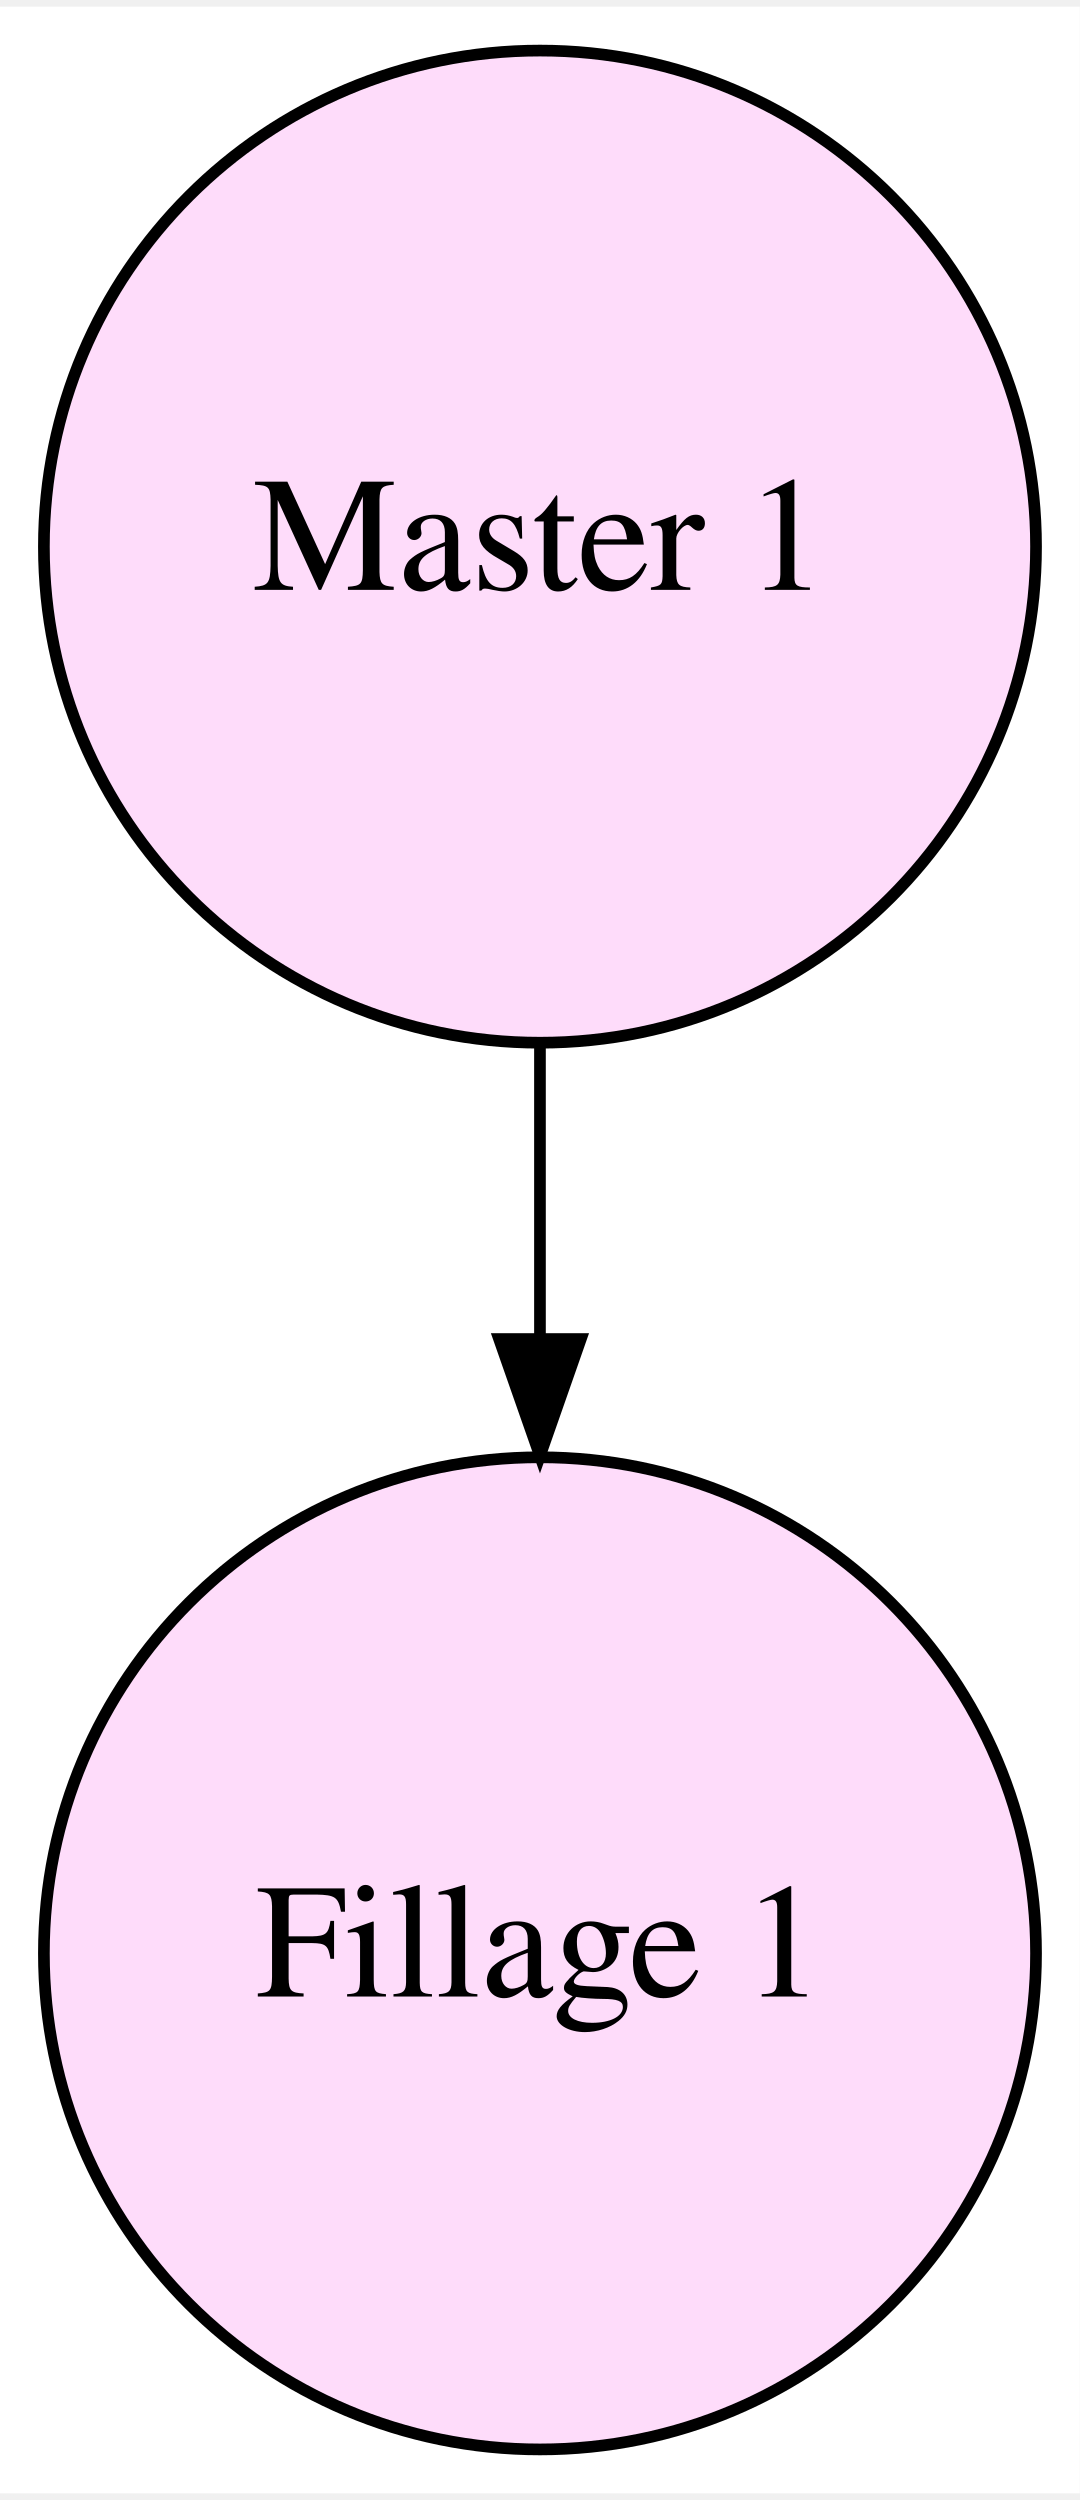
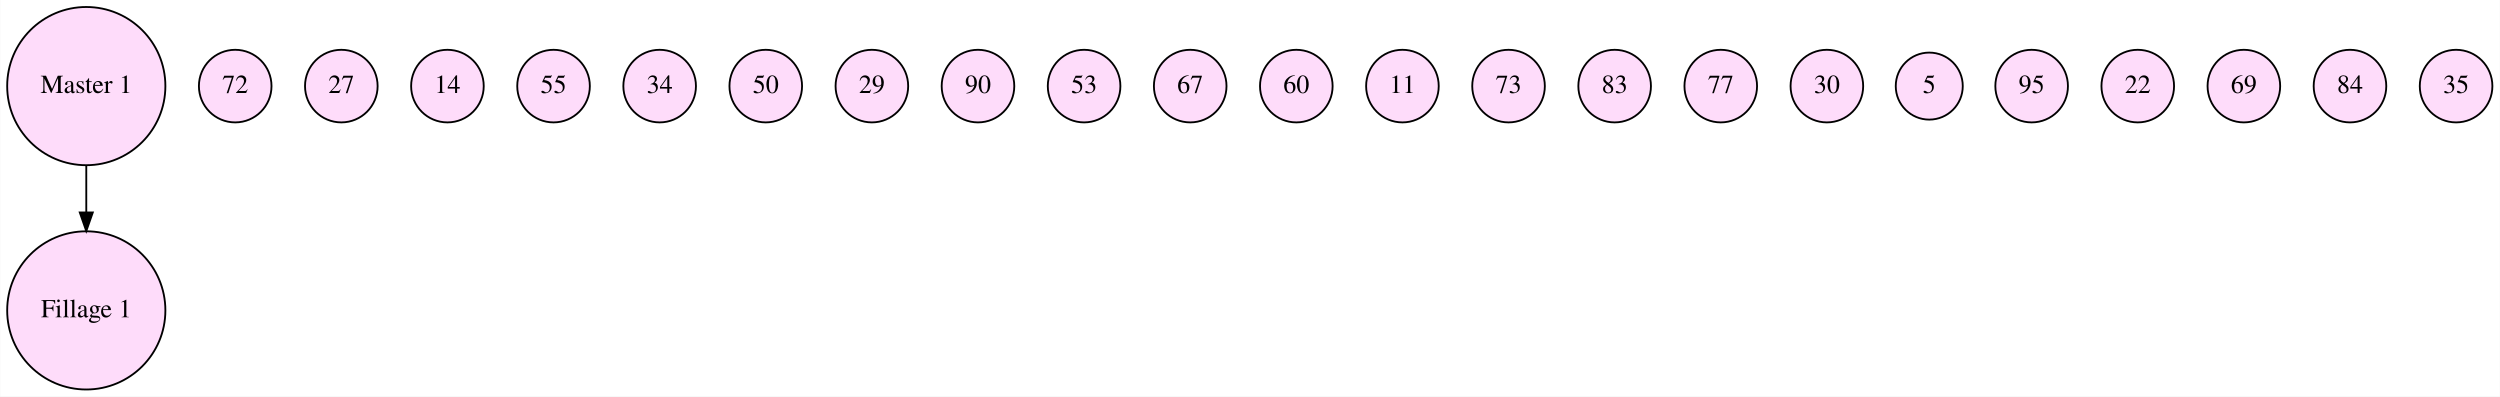
- <svg xmlns="http://www.w3.org/2000/svg" width="92pt" height="213pt" viewBox="0.00 0.00 92.49 212.99">
+ <svg xmlns="http://www.w3.org/2000/svg" width="1343pt" height="213pt" viewBox="0.00 0.00 1342.74 212.99">
  <g id="graph0" class="graph" transform="scale(1 1) rotate(0) translate(4 208.99)">
-     <polygon fill="white" stroke="transparent" points="-4,4 -4,-208.99 88.49,-208.99 88.49,4 -4,4" />
+     <polygon fill="white" stroke="transparent" points="-4,4 -4,-208.99 1338.74,-208.99 1338.74,4 -4,4" />
    <g id="node1" class="node">
      <ellipse fill="#fedcfa" stroke="black" cx="42.25" cy="-162.74" rx="42.49" ry="42.49" />
      <text text-anchor="middle" x="42.25" y="-159.04" font-family="Times,serif" font-size="14.00">Master 1</text>
    </g>
    <g id="node2" class="node">
      <ellipse fill="#fedcfa" stroke="black" cx="42.25" cy="-42.25" rx="42.49" ry="42.49" />
      <text text-anchor="middle" x="42.25" y="-38.55" font-family="Times,serif" font-size="14.00">Fillage 1</text>
    </g>
    <g id="edge1" class="edge">
      <path fill="none" stroke="black" d="M42.25,-120.3C42.25,-112.14 42.25,-103.48 42.25,-95.03" />
      <polygon fill="black" stroke="black" points="45.75,-94.87 42.25,-84.87 38.75,-94.87 45.75,-94.87" />
    </g>
+     <g id="node3" class="node">
+       <ellipse fill="#fedcfa" stroke="black" cx="122.25" cy="-162.74" rx="19.5" ry="19.5" />
+       <text text-anchor="middle" x="122.25" y="-159.04" font-family="Times,serif" font-size="14.00">72</text>
+     </g>
+     <g id="node4" class="node">
+       <ellipse fill="#fedcfa" stroke="black" cx="179.25" cy="-162.74" rx="19.5" ry="19.5" />
+       <text text-anchor="middle" x="179.25" y="-159.04" font-family="Times,serif" font-size="14.00">27</text>
+     </g>
+     <g id="node5" class="node">
+       <ellipse fill="#fedcfa" stroke="black" cx="236.25" cy="-162.74" rx="19.5" ry="19.5" />
+       <text text-anchor="middle" x="236.25" y="-159.04" font-family="Times,serif" font-size="14.00">14</text>
+     </g>
+     <g id="node6" class="node">
+       <ellipse fill="#fedcfa" stroke="black" cx="293.25" cy="-162.74" rx="19.5" ry="19.5" />
+       <text text-anchor="middle" x="293.25" y="-159.04" font-family="Times,serif" font-size="14.00">55</text>
+     </g>
+     <g id="node7" class="node">
+       <ellipse fill="#fedcfa" stroke="black" cx="350.25" cy="-162.74" rx="19.5" ry="19.5" />
+       <text text-anchor="middle" x="350.25" y="-159.04" font-family="Times,serif" font-size="14.00">34</text>
+     </g>
+     <g id="node8" class="node">
+       <ellipse fill="#fedcfa" stroke="black" cx="407.25" cy="-162.74" rx="19.5" ry="19.5" />
+       <text text-anchor="middle" x="407.25" y="-159.04" font-family="Times,serif" font-size="14.00">50</text>
+     </g>
+     <g id="node9" class="node">
+       <ellipse fill="#fedcfa" stroke="black" cx="464.25" cy="-162.74" rx="19.5" ry="19.5" />
+       <text text-anchor="middle" x="464.25" y="-159.04" font-family="Times,serif" font-size="14.00">29</text>
+     </g>
+     <g id="node10" class="node">
+       <ellipse fill="#fedcfa" stroke="black" cx="521.25" cy="-162.74" rx="19.5" ry="19.5" />
+       <text text-anchor="middle" x="521.25" y="-159.04" font-family="Times,serif" font-size="14.00">90</text>
+     </g>
+     <g id="node11" class="node">
+       <ellipse fill="#fedcfa" stroke="black" cx="578.25" cy="-162.74" rx="19.5" ry="19.5" />
+       <text text-anchor="middle" x="578.25" y="-159.04" font-family="Times,serif" font-size="14.00">53</text>
+     </g>
+     <g id="node12" class="node">
+       <ellipse fill="#fedcfa" stroke="black" cx="635.25" cy="-162.74" rx="19.5" ry="19.5" />
+       <text text-anchor="middle" x="635.25" y="-159.04" font-family="Times,serif" font-size="14.00">67</text>
+     </g>
+     <g id="node13" class="node">
+       <ellipse fill="#fedcfa" stroke="black" cx="692.25" cy="-162.74" rx="19.5" ry="19.5" />
+       <text text-anchor="middle" x="692.25" y="-159.04" font-family="Times,serif" font-size="14.00">60</text>
+     </g>
+     <g id="node14" class="node">
+       <ellipse fill="#fedcfa" stroke="black" cx="749.25" cy="-162.74" rx="19.5" ry="19.5" />
+       <text text-anchor="middle" x="749.25" y="-159.04" font-family="Times,serif" font-size="14.00">11</text>
+     </g>
+     <g id="node15" class="node">
+       <ellipse fill="#fedcfa" stroke="black" cx="806.25" cy="-162.74" rx="19.5" ry="19.5" />
+       <text text-anchor="middle" x="806.25" y="-159.04" font-family="Times,serif" font-size="14.00">73</text>
+     </g>
+     <g id="node16" class="node">
+       <ellipse fill="#fedcfa" stroke="black" cx="863.25" cy="-162.74" rx="19.5" ry="19.5" />
+       <text text-anchor="middle" x="863.25" y="-159.04" font-family="Times,serif" font-size="14.00">83</text>
+     </g>
+     <g id="node17" class="node">
+       <ellipse fill="#fedcfa" stroke="black" cx="920.25" cy="-162.74" rx="19.5" ry="19.5" />
+       <text text-anchor="middle" x="920.25" y="-159.04" font-family="Times,serif" font-size="14.00">77</text>
+     </g>
+     <g id="node18" class="node">
+       <ellipse fill="#fedcfa" stroke="black" cx="977.25" cy="-162.74" rx="19.5" ry="19.5" />
+       <text text-anchor="middle" x="977.25" y="-159.04" font-family="Times,serif" font-size="14.00">30</text>
+     </g>
+     <g id="node19" class="node">
+       <ellipse fill="#fedcfa" stroke="black" cx="1032.25" cy="-162.74" rx="18" ry="18" />
+       <text text-anchor="middle" x="1032.25" y="-159.04" font-family="Times,serif" font-size="14.00">5</text>
+     </g>
+     <g id="node20" class="node">
+       <ellipse fill="#fedcfa" stroke="black" cx="1087.25" cy="-162.74" rx="19.5" ry="19.5" />
+       <text text-anchor="middle" x="1087.25" y="-159.04" font-family="Times,serif" font-size="14.00">95</text>
+     </g>
+     <g id="node21" class="node">
+       <ellipse fill="#fedcfa" stroke="black" cx="1144.25" cy="-162.74" rx="19.5" ry="19.5" />
+       <text text-anchor="middle" x="1144.25" y="-159.04" font-family="Times,serif" font-size="14.00">22</text>
+     </g>
+     <g id="node22" class="node">
+       <ellipse fill="#fedcfa" stroke="black" cx="1201.25" cy="-162.74" rx="19.5" ry="19.5" />
+       <text text-anchor="middle" x="1201.25" y="-159.04" font-family="Times,serif" font-size="14.00">69</text>
+     </g>
+     <g id="node23" class="node">
+       <ellipse fill="#fedcfa" stroke="black" cx="1258.25" cy="-162.74" rx="19.5" ry="19.5" />
+       <text text-anchor="middle" x="1258.25" y="-159.04" font-family="Times,serif" font-size="14.00">84</text>
+     </g>
+     <g id="node24" class="node">
+       <ellipse fill="#fedcfa" stroke="black" cx="1315.25" cy="-162.74" rx="19.5" ry="19.5" />
+       <text text-anchor="middle" x="1315.25" y="-159.04" font-family="Times,serif" font-size="14.00">35</text>
+     </g>
  </g>
</svg>
